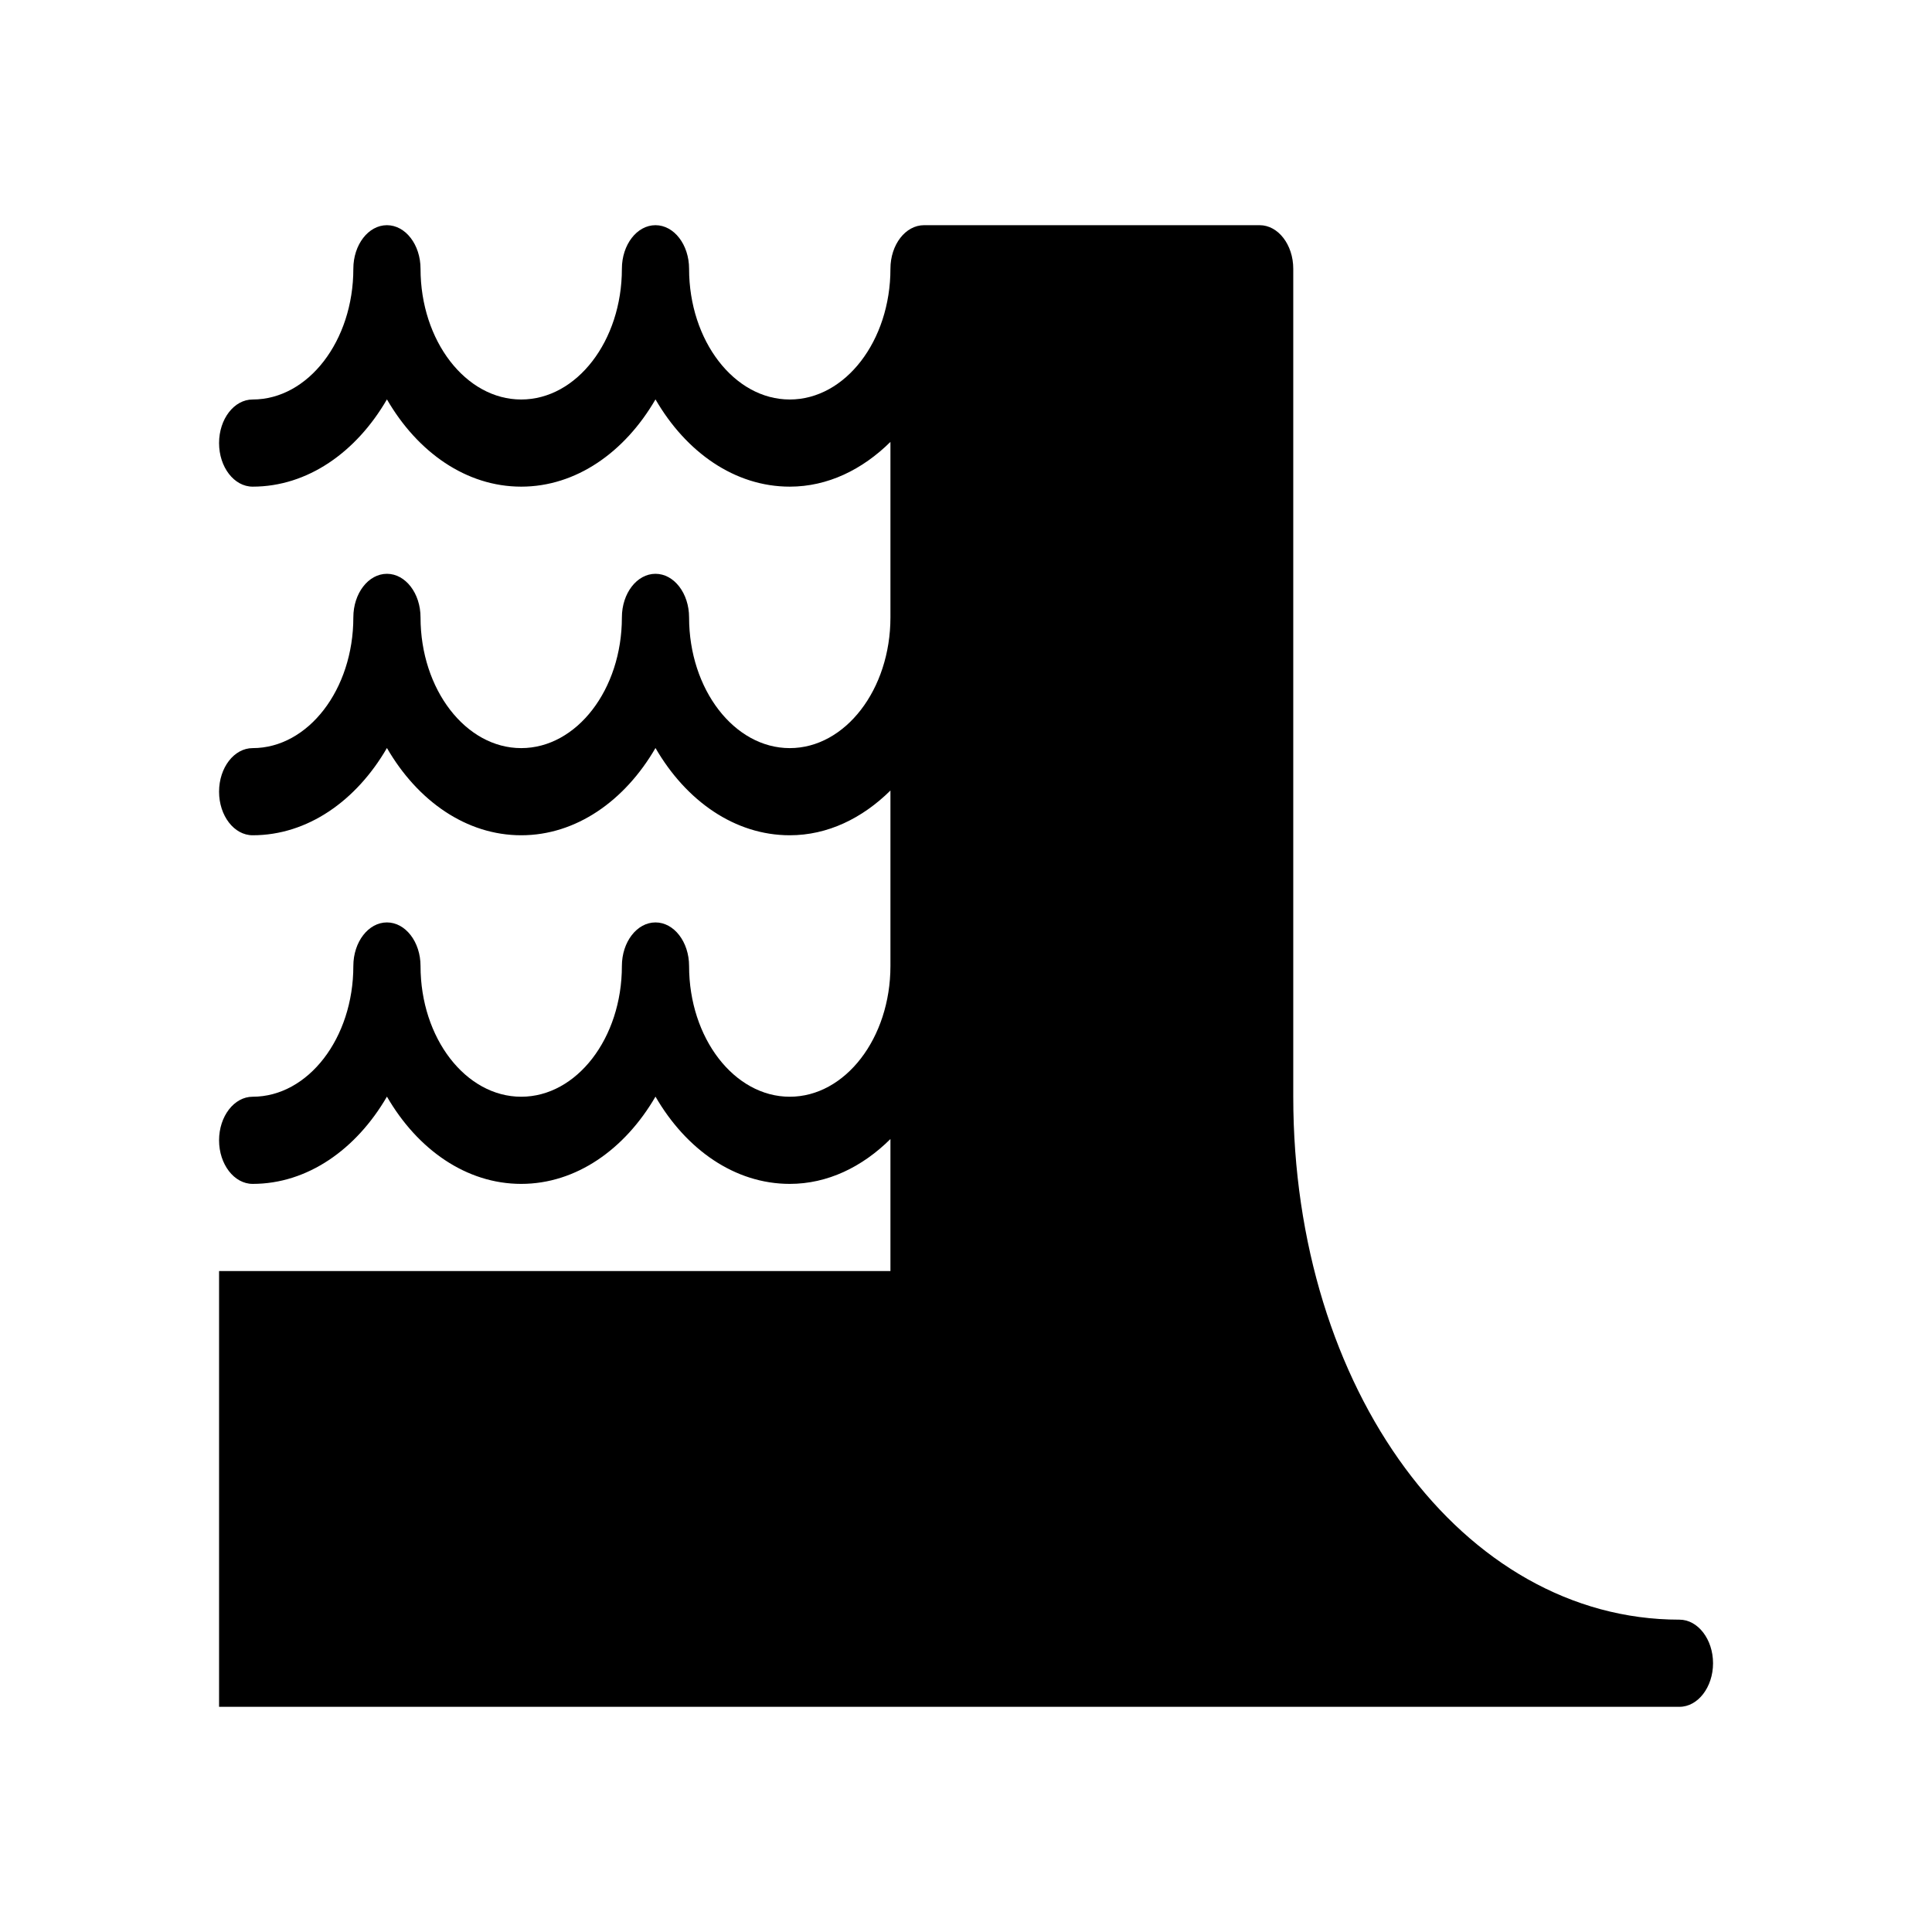
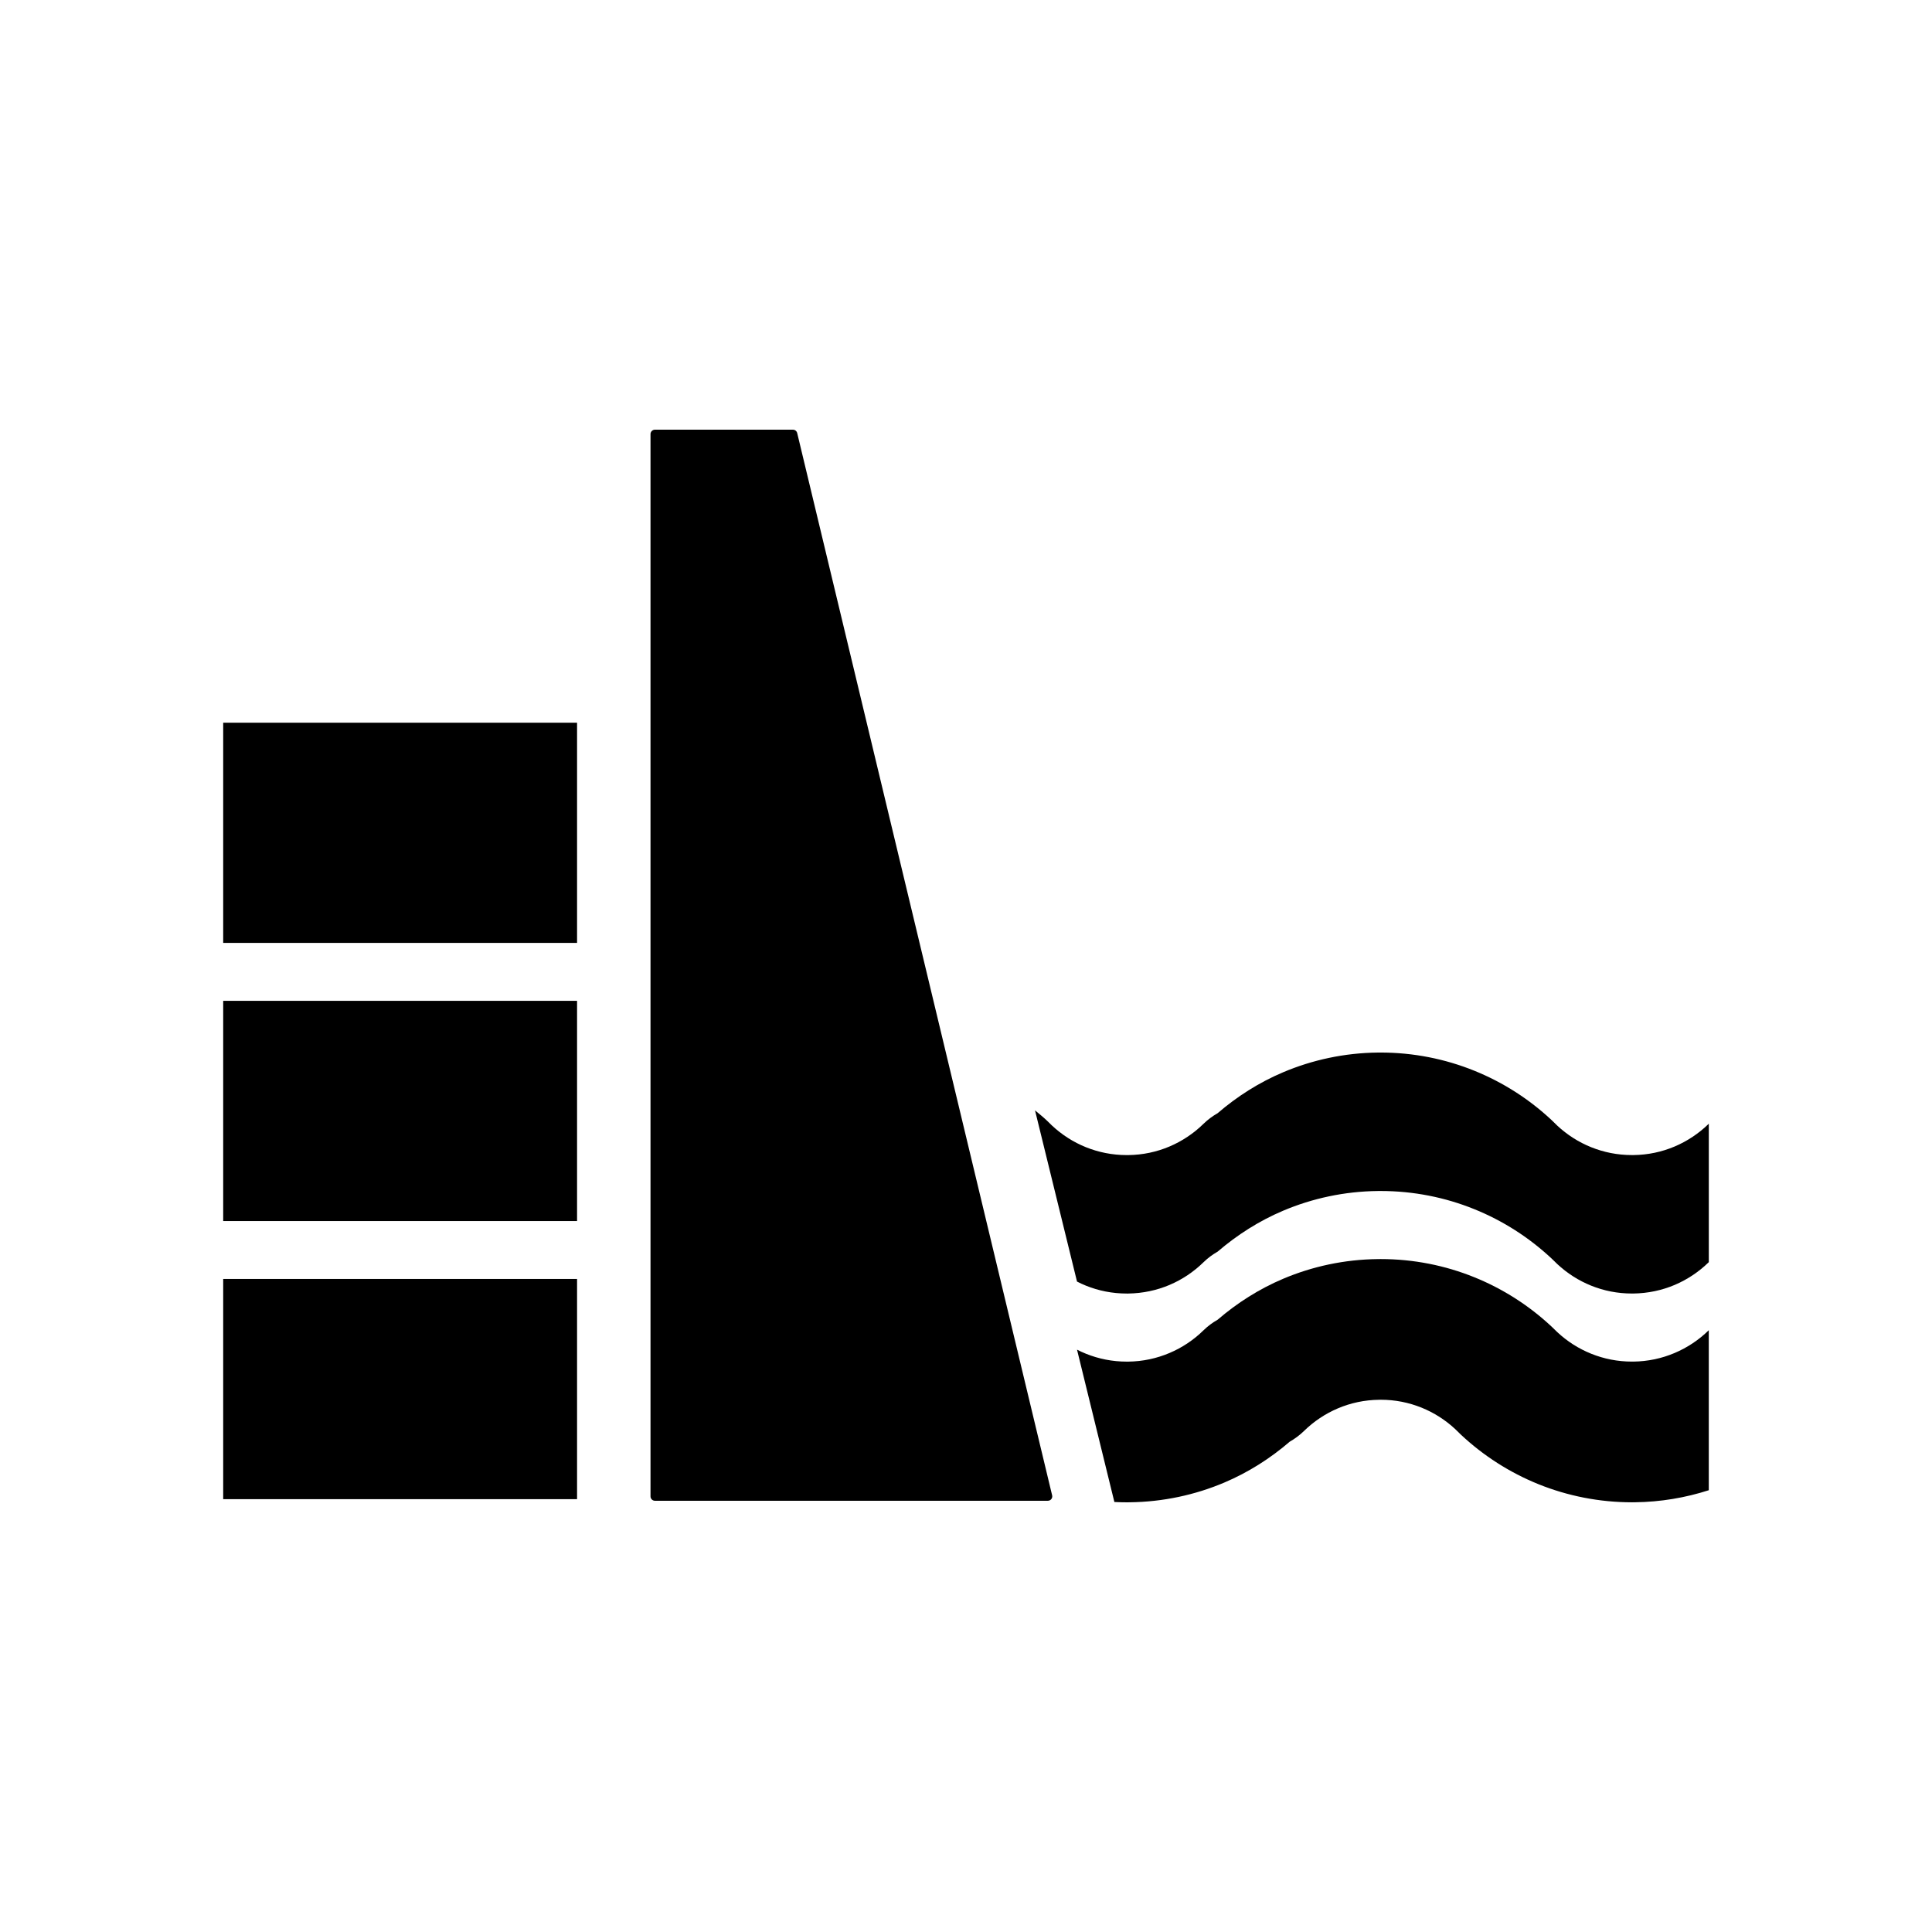
<svg xmlns="http://www.w3.org/2000/svg" width="18px" height="18px" viewBox="0 0 18 18" version="1.1" id="SVGRoot">
  <defs id="defs4130" />
  <g id="layer1">
-     <path d="m 15.646,15.09 c -2.017,0 -3.597,-2.141 -3.597,-4.872 V 2.504 c 0,-0.224 -0.141,-0.406 -0.313,-0.406 H 8.609 c -0.173,0 -0.313,0.182 -0.313,0.406 0,0.672 -0.421,1.218 -0.938,1.218 -0.517,0 -0.938,-0.547 -0.938,-1.218 0,-0.224 -0.14,-0.406 -0.313,-0.406 -0.173,0 -0.313,0.182 -0.313,0.406 0,0.672 -0.421,1.218 -0.938,1.218 -0.517,0 -0.938,-0.547 -0.938,-1.218 0,-0.224 -0.14,-0.406 -0.313,-0.406 -0.173,0 -0.313,0.182 -0.313,0.406 0,0.672 -0.421,1.218 -0.938,1.218 -0.173,0 -0.313,0.182 -0.313,0.406 0,0.224 0.14,0.406 0.313,0.406 0.511,0 0.965,-0.32 1.251,-0.813 0.286,0.494 0.74,0.813 1.251,0.813 0.511,0 0.965,-0.32 1.251,-0.813 0.286,0.494 0.74,0.813 1.251,0.813 0.353,0 0.676,-0.158 0.938,-0.417 v 1.635 c 0,0.672 -0.421,1.218 -0.938,1.218 -0.517,0 -0.938,-0.547 -0.938,-1.218 0,-0.224 -0.14,-0.406 -0.313,-0.406 -0.173,0 -0.313,0.182 -0.313,0.406 0,0.672 -0.421,1.218 -0.938,1.218 -0.517,0 -0.938,-0.547 -0.938,-1.218 0,-0.224 -0.14,-0.406 -0.313,-0.406 -0.173,0 -0.313,0.182 -0.313,0.406 0,0.672 -0.421,1.218 -0.938,1.218 -0.173,0 -0.313,0.182 -0.313,0.406 0,0.224 0.14,0.406 0.313,0.406 0.511,0 0.965,-0.32 1.251,-0.813 0.286,0.494 0.74,0.813 1.251,0.813 0.511,0 0.965,-0.32 1.251,-0.813 0.286,0.494 0.74,0.813 1.251,0.813 0.353,0 0.676,-0.158 0.938,-0.417 v 1.635 c 0,0.672 -0.421,1.218 -0.938,1.218 -0.517,0 -0.938,-0.546 -0.938,-1.218 0,-0.224 -0.14,-0.406 -0.313,-0.406 -0.173,0 -0.313,0.182 -0.313,0.406 0,0.672 -0.421,1.218 -0.938,1.218 -0.517,0 -0.938,-0.546 -0.938,-1.218 0,-0.224 -0.14,-0.406 -0.313,-0.406 -0.173,0 -0.313,0.182 -0.313,0.406 0,0.672 -0.421,1.218 -0.938,1.218 -0.173,0 -0.313,0.183 -0.313,0.406 0,0.223 0.14,0.406 0.313,0.406 0.511,0 0.965,-0.321 1.251,-0.813 0.286,0.494 0.74,0.813 1.251,0.813 0.511,0 0.965,-0.321 1.251,-0.813 0.286,0.494 0.74,0.813 1.251,0.813 0.353,0 0.676,-0.158 0.938,-0.418 v 1.23 H 2.041 v 4.06 h 13.606 c 0.172,0 0.313,-0.183 0.313,-0.406 0,-0.223 -0.141,-0.406 -0.313,-0.406 z" id="path4224" style="stroke-width:0.178" />
+     <g transform="matrix(0.1399666,0,0,0.1399666,2.077602,2.158923)" id="g408">
+       <path style="fill:#000000" id="path378" d="M 55.191,84.111 38.221,13.401 C 38.19,13.27 38.073,13.177 37.937,13.177 H 28.75 c -0.077,0 -0.152,0.031 -0.207,0.086 -0.054,0.053 -0.086,0.129 -0.086,0.207 v 70.71 c 0,0.077 0.032,0.152 0.086,0.206 0.055,0.055 0.13,0.086 0.207,0.086 h 26.157 c 0.089,0 0.174,-0.041 0.229,-0.11 0.056,-0.073 0.076,-0.164 0.055,-0.251 z" />
+       <path style="fill:#000000" id="path380" d="m 57.442,70.155 c 0.841,0.339 1.749,0.524 2.723,0.524 h 0.083 -0.006 c 0.993,-0.013 1.912,-0.215 2.758,-0.571 0.845,-0.357 1.613,-0.873 2.266,-1.512 0.29,-0.284 0.61,-0.517 0.946,-0.71 1.296,-1.112 2.754,-2.043 4.357,-2.721 1.94,-0.822 4.078,-1.287 6.301,-1.311 h -0.013 c 0.075,0 0.143,-10e-4 0.204,-10e-4 2.186,0 4.295,0.427 6.218,1.204 1.925,0.776 3.667,1.898 5.153,3.287 l 0.071,0.068 0.312,0.304 c 0.655,0.611 1.42,1.102 2.255,1.438 0.84,0.339 1.749,0.524 2.723,0.524 h 0.083 -0.005 c 0.99,-0.013 1.911,-0.215 2.756,-0.571 0.845,-0.358 1.615,-0.874 2.268,-1.512 0.004,-0.001 0.005,-0.005 0.007,-0.006 v -9.216 c -0.002,0.003 -0.003,0.004 -0.007,0.007 -0.652,0.639 -1.423,1.154 -2.268,1.512 -0.844,0.357 -1.763,0.559 -2.752,0.57 h -0.086 c -0.972,0 -1.88,-0.187 -2.719,-0.524 -0.835,-0.336 -1.601,-0.826 -2.257,-1.438 l -0.31,-0.303 -0.07,-0.068 c -1.487,-1.39 -3.23,-2.513 -5.156,-3.288 -1.924,-0.777 -4.033,-1.204 -6.218,-1.204 -0.06,0 -0.128,10e-4 -0.203,0.002 l 0.014,-0.001 c -2.223,0.024 -4.36,0.489 -6.301,1.311 -1.604,0.679 -3.064,1.609 -4.361,2.725 -0.335,0.193 -0.652,0.425 -0.942,0.707 -0.652,0.64 -1.422,1.154 -2.266,1.512 -0.845,0.357 -1.763,0.559 -2.753,0.57 h -0.086 c -0.972,0 -1.879,-0.187 -2.72,-0.524 -0.834,-0.336 -1.599,-0.826 -2.255,-1.438 L 54.881,59.203 54.804,59.13 c -0.24,-0.226 -0.498,-0.432 -0.752,-0.643 l 2.795,11.395 c 0.196,0.1 0.393,0.192 0.595,0.273 z" />
+       <path style="fill:#000000" id="path382" d="m 98.895,73.125 c -0.652,0.64 -1.423,1.153 -2.268,1.511 -0.845,0.358 -1.766,0.562 -2.756,0.573 h 0.005 -0.083 c -0.974,0 -1.883,-0.186 -2.723,-0.525 -0.835,-0.336 -1.6,-0.825 -2.255,-1.438 l -0.312,-0.302 -0.071,-0.069 c -1.486,-1.389 -3.229,-2.511 -5.153,-3.287 -1.923,-0.777 -4.032,-1.204 -6.218,-1.204 -0.062,0 -0.129,0.001 -0.204,0.002 h 0.013 c -2.223,0.023 -4.36,0.488 -6.301,1.31 -1.604,0.679 -3.062,1.609 -4.357,2.722 -0.336,0.193 -0.656,0.425 -0.946,0.709 -0.652,0.64 -1.421,1.154 -2.266,1.511 -0.846,0.358 -1.765,0.562 -2.758,0.573 h 0.006 -0.083 c -0.974,0 -1.882,-0.186 -2.723,-0.525 -0.202,-0.081 -0.399,-0.172 -0.595,-0.271 l 2.487,10.14 c 0.276,0.014 0.552,0.021 0.83,0.021 0.06,0 0.119,0 0.183,-0.002 h 0.005 c 2.222,-0.025 4.356,-0.49 6.297,-1.312 1.603,-0.679 3.062,-1.608 4.356,-2.721 0.336,-0.192 0.656,-0.426 0.947,-0.71 0.653,-0.639 1.421,-1.154 2.265,-1.511 0.846,-0.358 1.765,-0.56 2.753,-0.57 l 0.015,-0.002 h 0.076 c 0.97,0 1.878,0.188 2.717,0.525 0.834,0.336 1.597,0.826 2.25,1.435 l 0.312,0.305 0.07,0.068 c 1.489,1.392 3.233,2.514 5.159,3.291 1.926,0.776 4.037,1.203 6.223,1.203 0.061,0 0.119,0 0.183,-0.002 h 0.005 c 1.708,-0.019 3.364,-0.301 4.921,-0.802 v -10.65 c -0.002,0 -0.003,0.002 -0.006,0.004 z" />
+       <polygon style="fill:#000000" id="polygon384" points="23.568,77.273 23.568,76.802 23.568,69.708 0.013,69.708 0.013,76.802 0.013,77.273 0.013,84.366 23.568,84.366 " />
+       <polygon style="fill:#000000" id="polygon386" points="23.568,58.76 23.568,58.288 23.568,51.195 0.013,51.195 0.013,58.288 0.013,58.76 0.013,65.854 23.568,65.854 " />
+       <polygon style="fill:#000000" id="polygon388" points="23.568,40.248 23.568,39.774 23.568,32.682 0.013,32.682 0.013,39.774 0.013,40.248 0.013,47.339 23.568,47.339 " />
+     </g>
  </g>
</svg>
